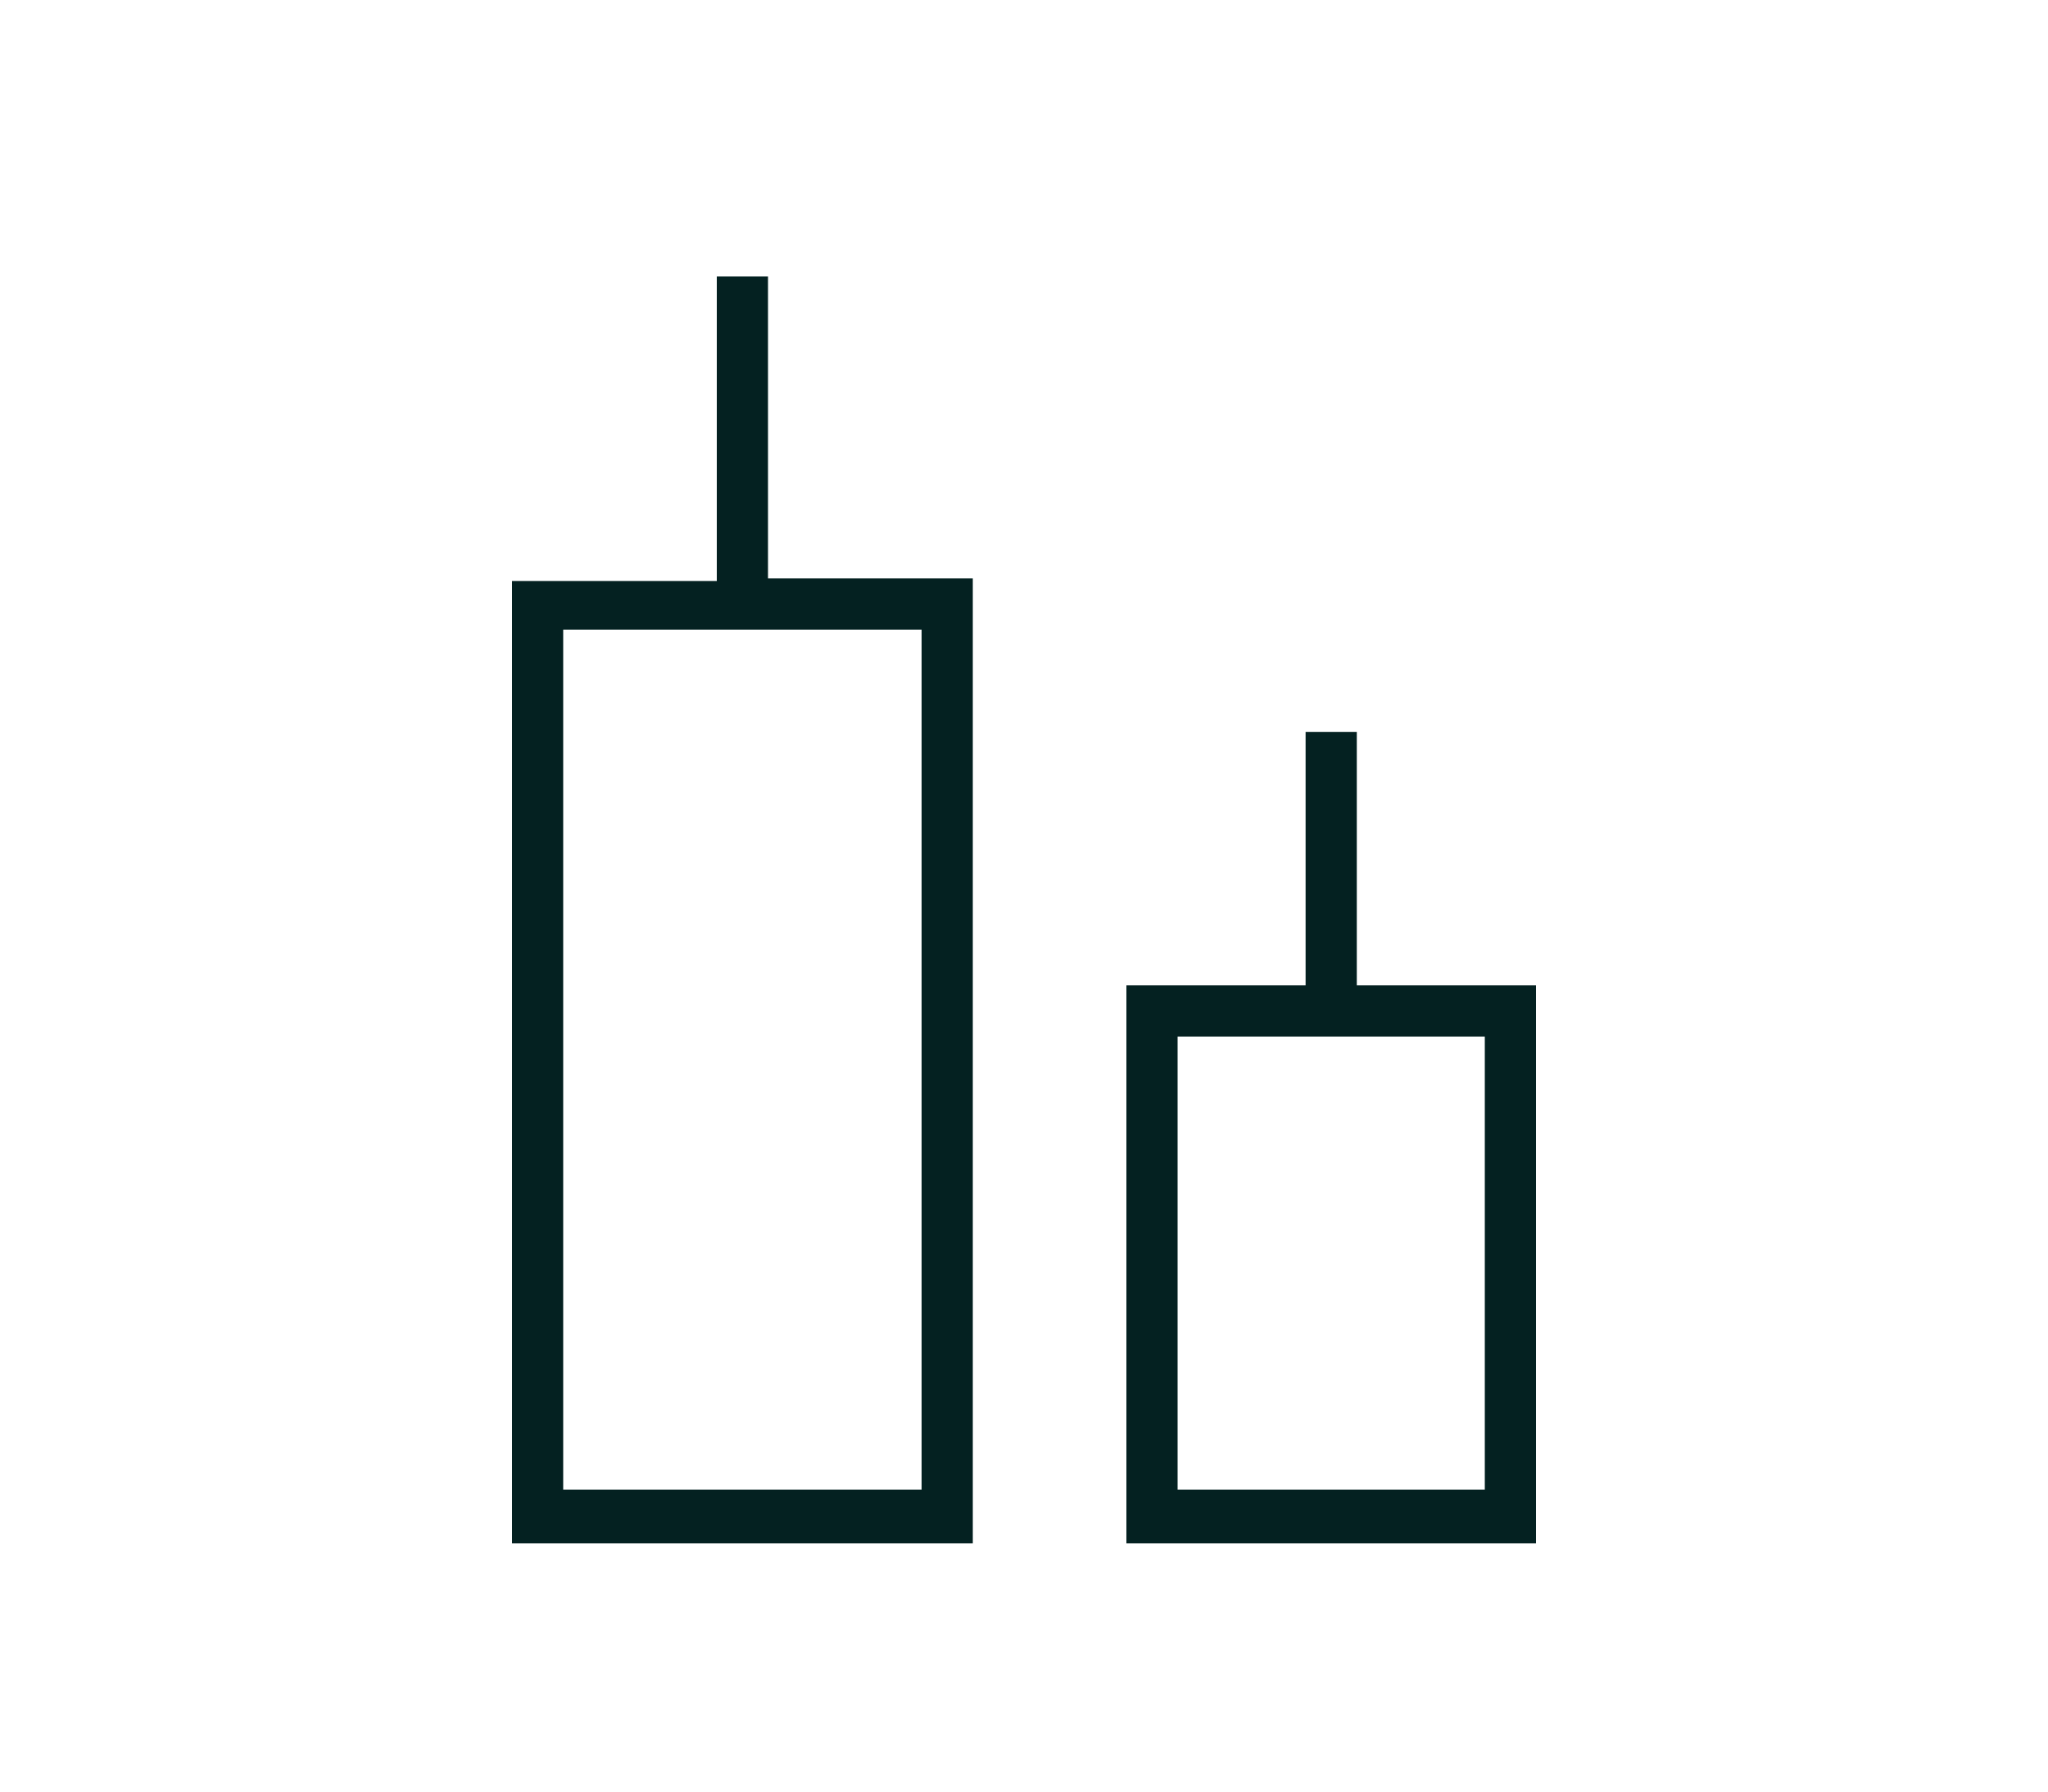
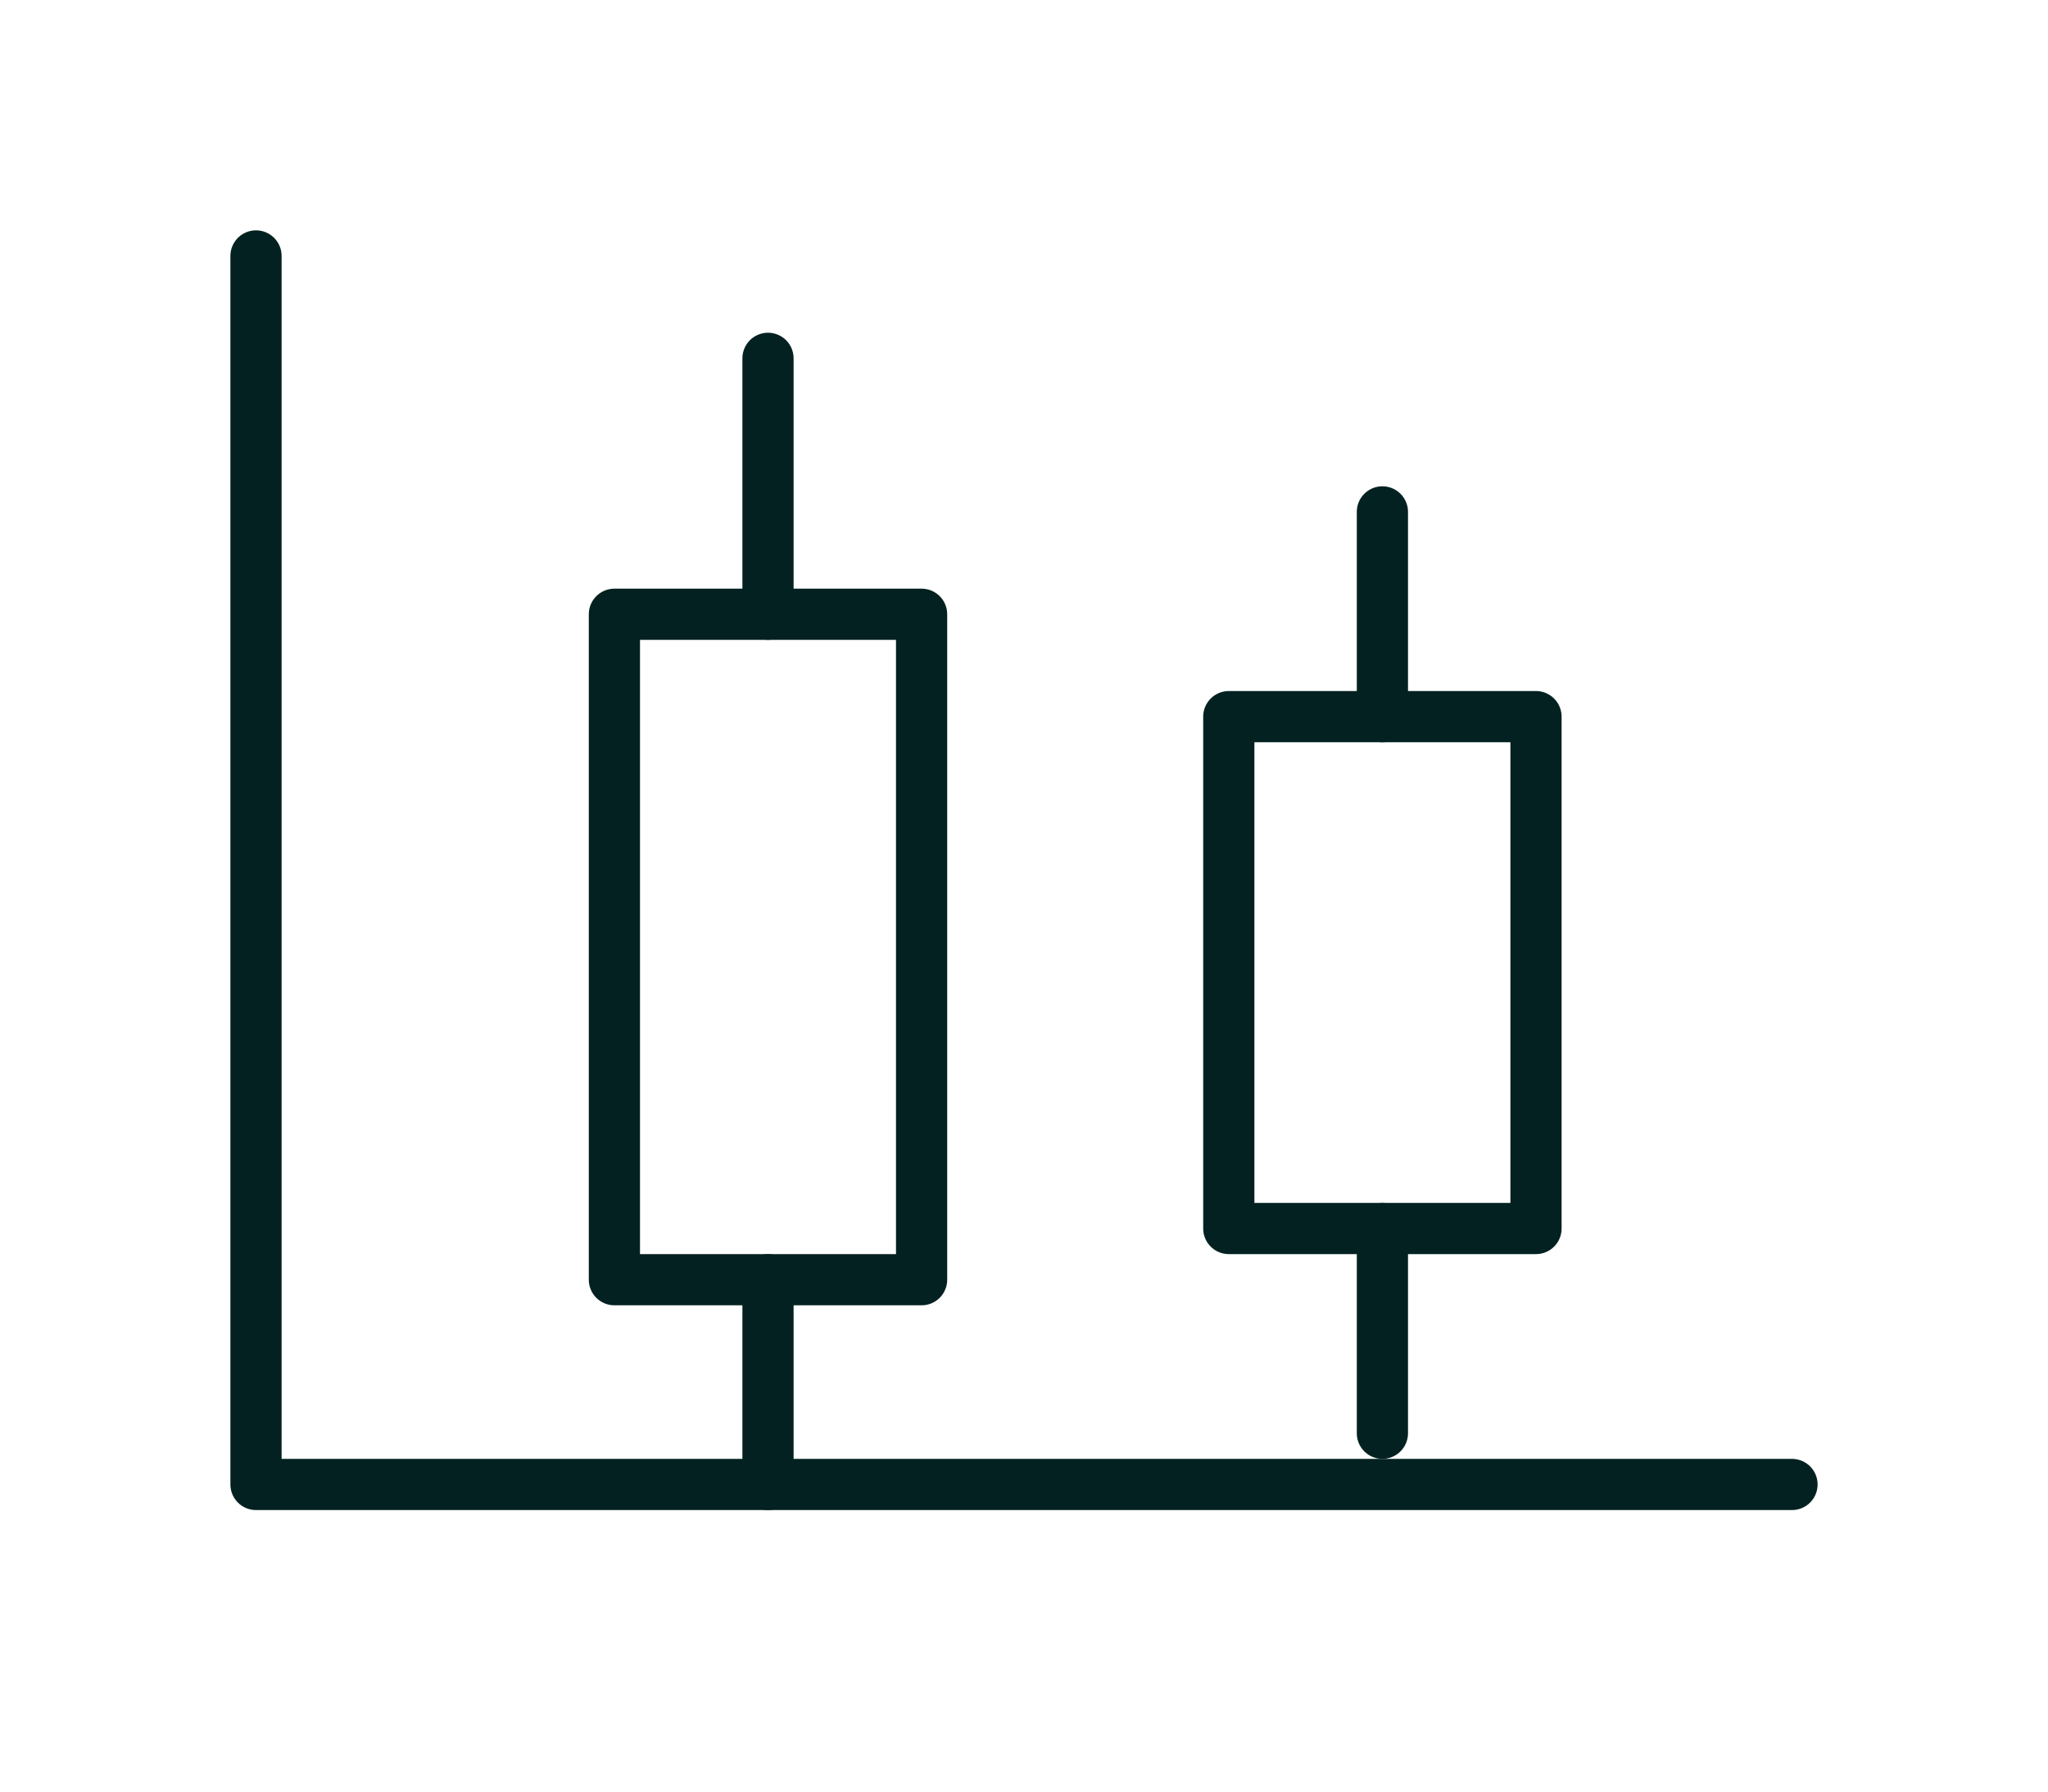
- <svg xmlns="http://www.w3.org/2000/svg" version="1.1" x="0px" y="0px" viewBox="0 0 80 70" style="enable-background:new 0 0 80 70;" xml:space="preserve" width="40" height="35">
-   <style type="text/css">
- 	.st0{fill:#042121;}
- </style>
-   <g id="Layer_1">
- </g>
-   <g id="Layer_2">
- </g>
-   <g id="Layer_3">
- </g>
-   <g id="Layer_4">
- </g>
-   <g id="Layer_5">
- </g>
-   <g id="Layer_6">
- </g>
-   <g id="Layer_7">
- </g>
-   <g id="Layer_8">
- </g>
-   <g id="Layer_9">
- </g>
-   <g id="Layer_10">
- </g>
-   <g id="Layer_12">
- </g>
-   <g id="Layer_13">
- </g>
-   <g id="Layer_11">
-     <g>
-       <path class="st0" d="M30,10.8h-2v11.9h-8v37.6h18V22.6h-8V10.8z M36,58.2H22V24.6h14V58.2z" />
-       <path class="st0" d="M53,38.5v-9.9h-2v9.9h-7v21.8h16V38.5H53z M58,58.2H46V40.5h12V58.2z" />
-     </g>
-   </g>
+ <svg xmlns="http://www.w3.org/2000/svg" width="40" height="35" viewBox="0 0 80 70" fill="none" stroke="#042121" stroke-width="2" stroke-linecap="round" stroke-linejoin="round">
+   <path d="M10 10v48h60" />
+   <path d="M30 14v10M30 50v8M54 20v8M54 48v8" />
+   <rect x="24" y="24" width="12" height="26" />
+   <rect x="48" y="28" width="12" height="20" />
</svg>
